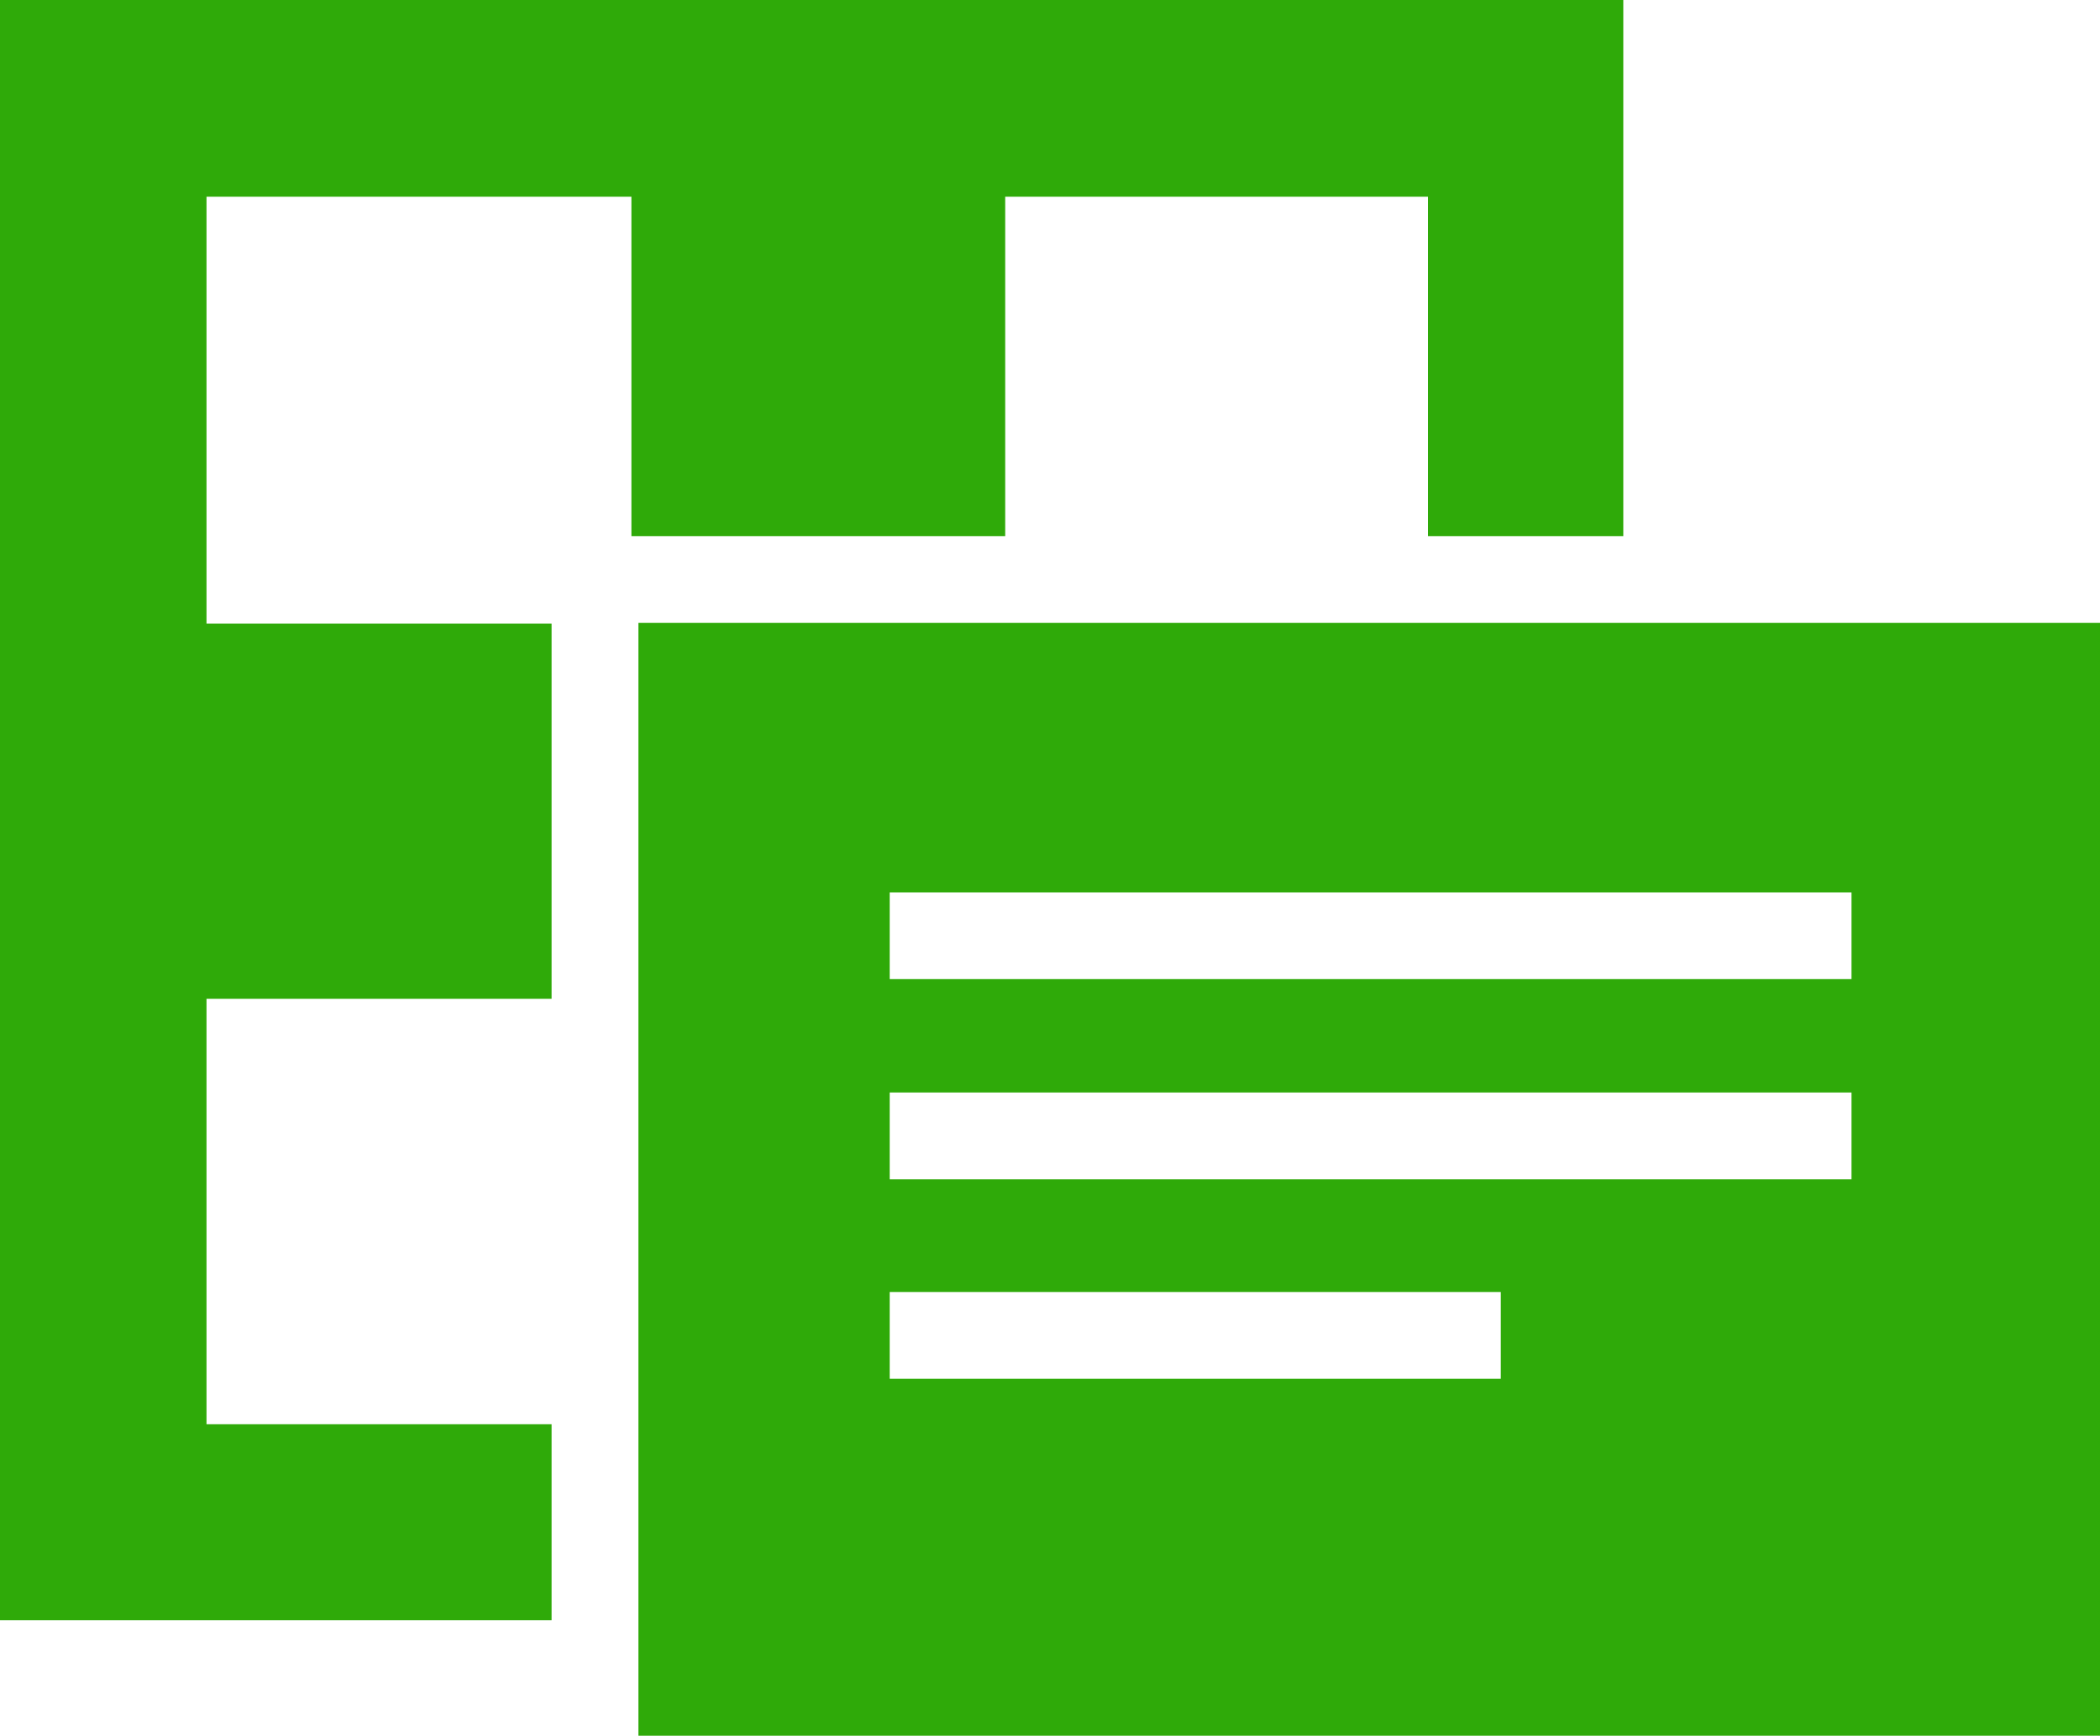
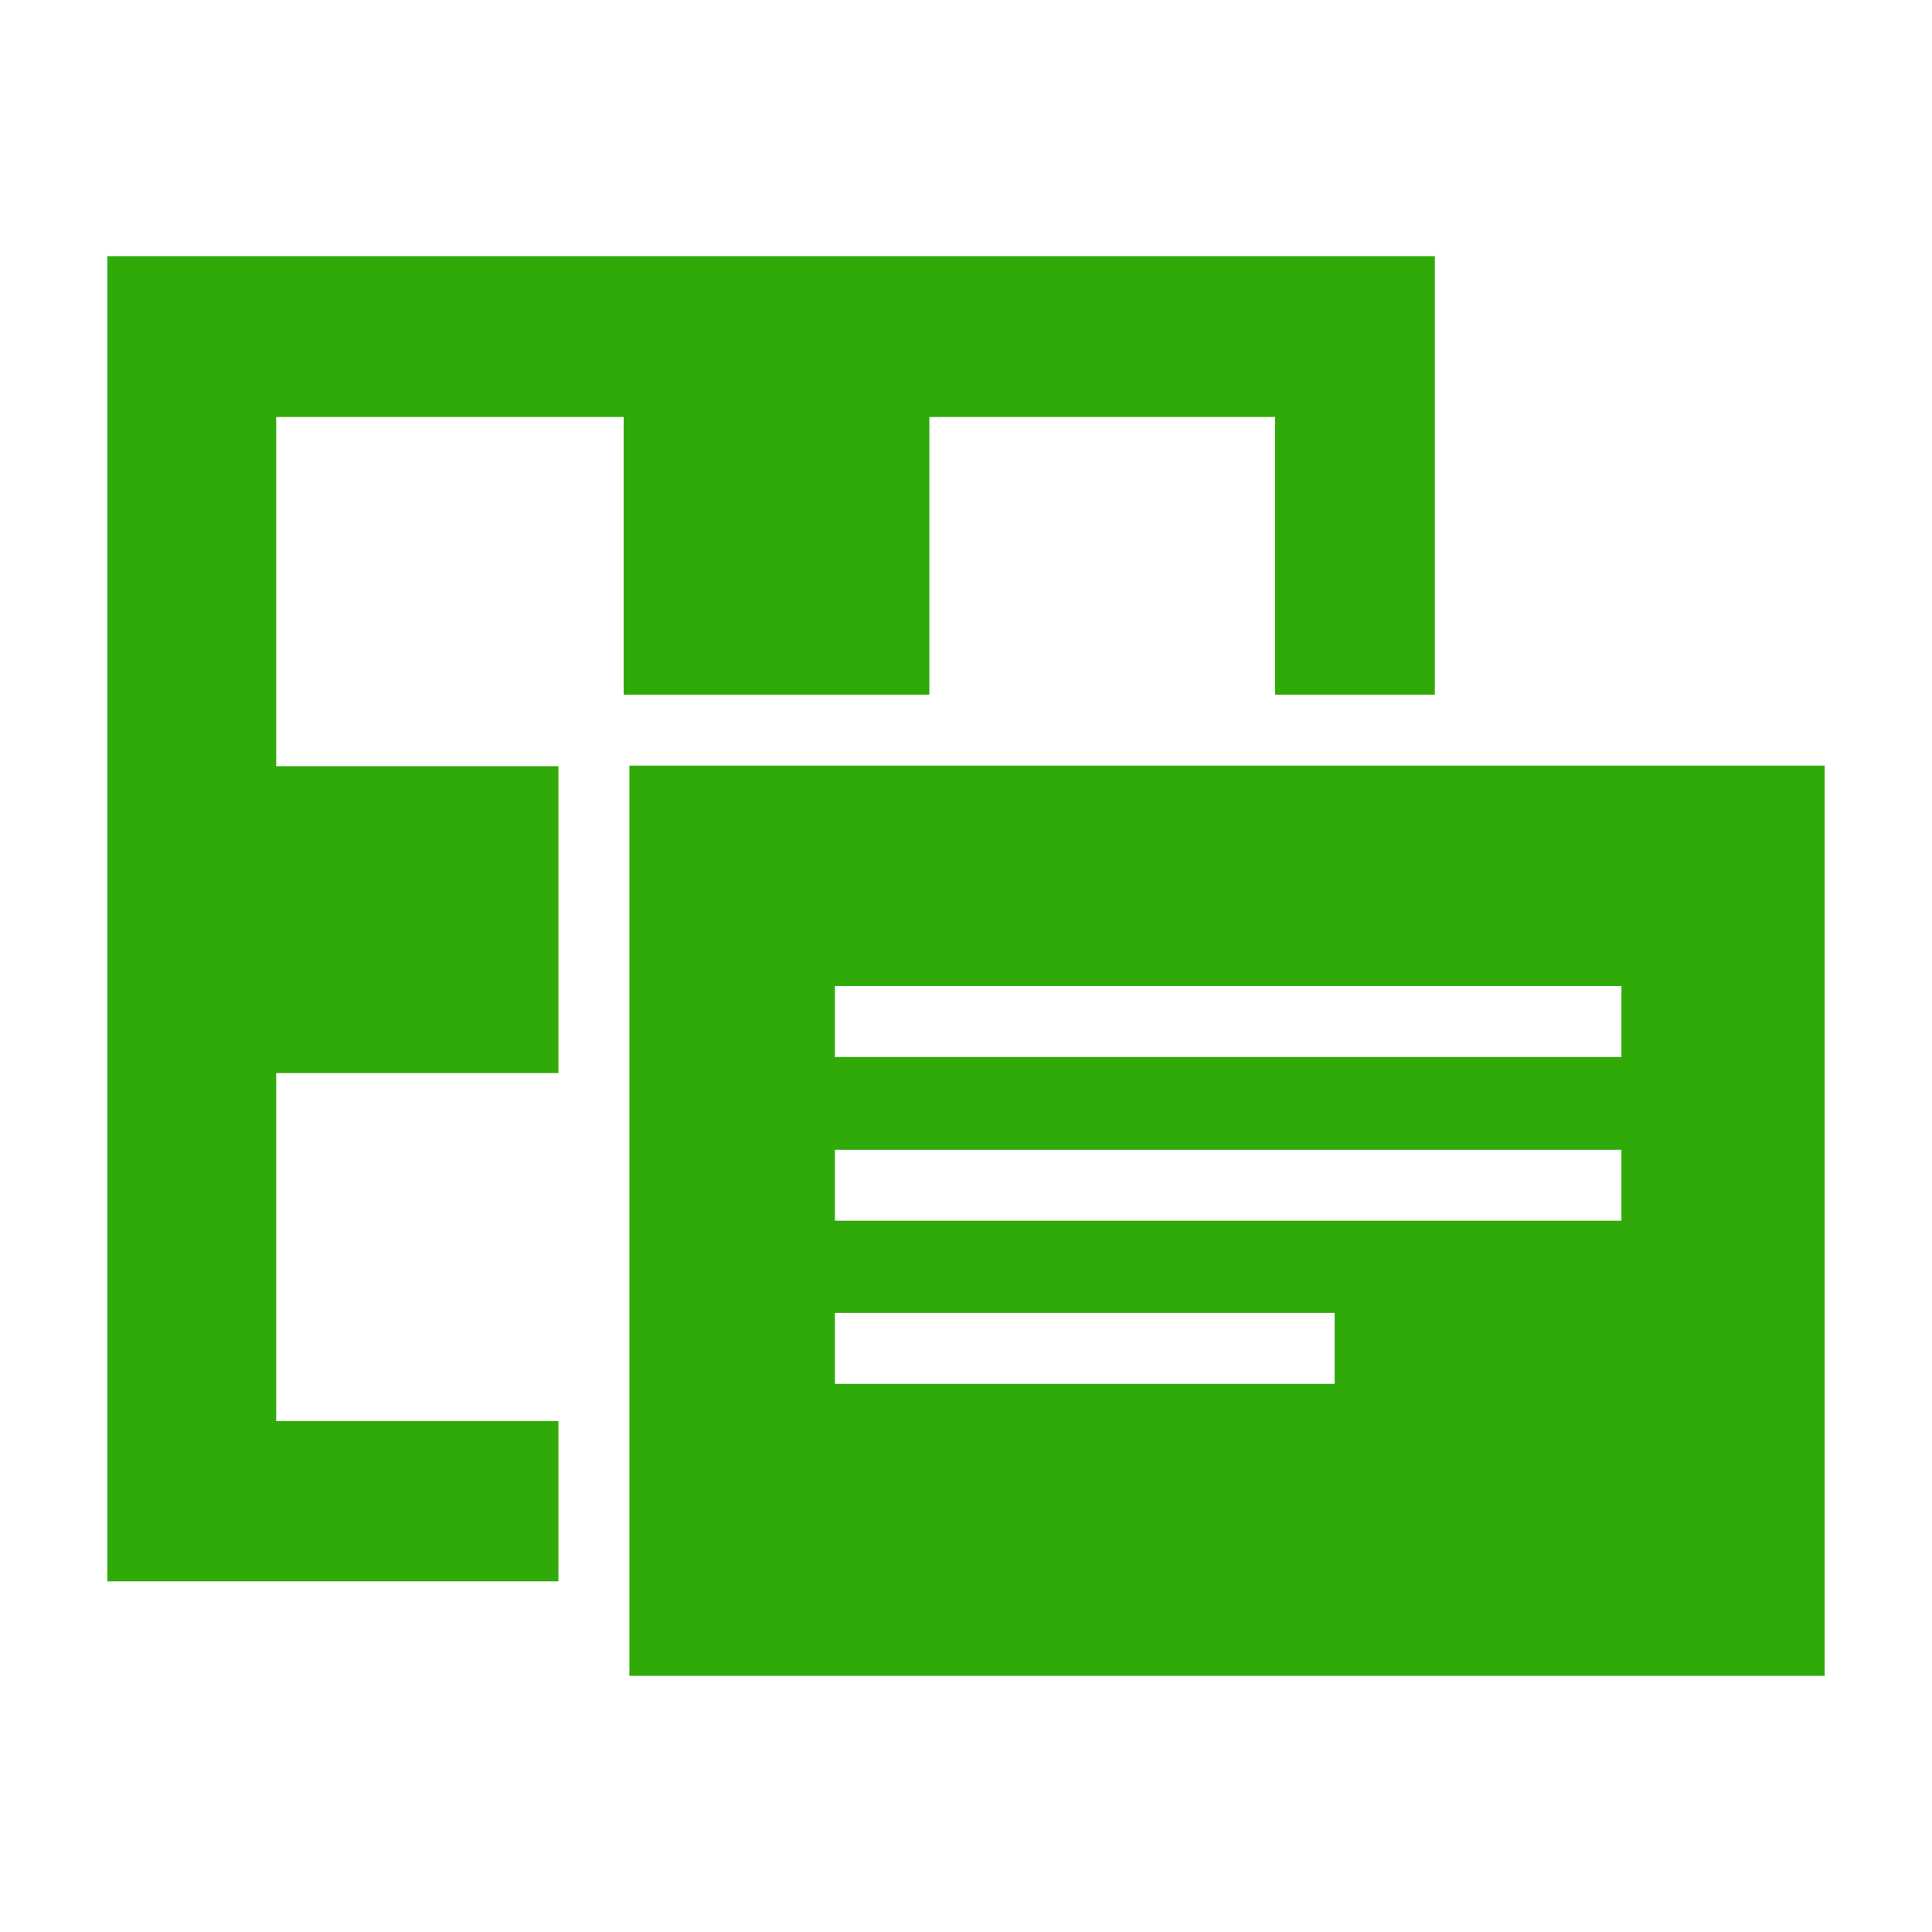
- <svg xmlns="http://www.w3.org/2000/svg" version="1.1" id="Layer_1" x="0px" y="0px" viewBox="0 0 300 248" style="enable-background:new 0 0 300 248;" xml:space="preserve">
+ <svg xmlns="http://www.w3.org/2000/svg" height="16" width="16" version="1.1" id="Layer_1" x="0px" y="0px" preserveAspectRatio="xMidYMid meet" viewBox="-18.75 -15.5 337.5 279" xml:space="preserve">
  <style type="text/css">
.st0{fill:#2FAA09;}
</style>
  <path class="st0" d="M90.2,28.1H29.5v61h49.3v53.6H29.5v60.8h49.3v28H0V0h231.9v76.6H204V28.1h-60.4v48.5H90.2V28.1z M91.2,89H300 v159H91.2V89z M127.1,139.9h137.4v-12.4H127.1V139.9z M127.1,168.5h137.4v-12.4H127.1V168.5z M127.1,197h87.3v-12.4h-87.3 C127.1,184.6,127.1,197,127.1,197z" />
</svg>
